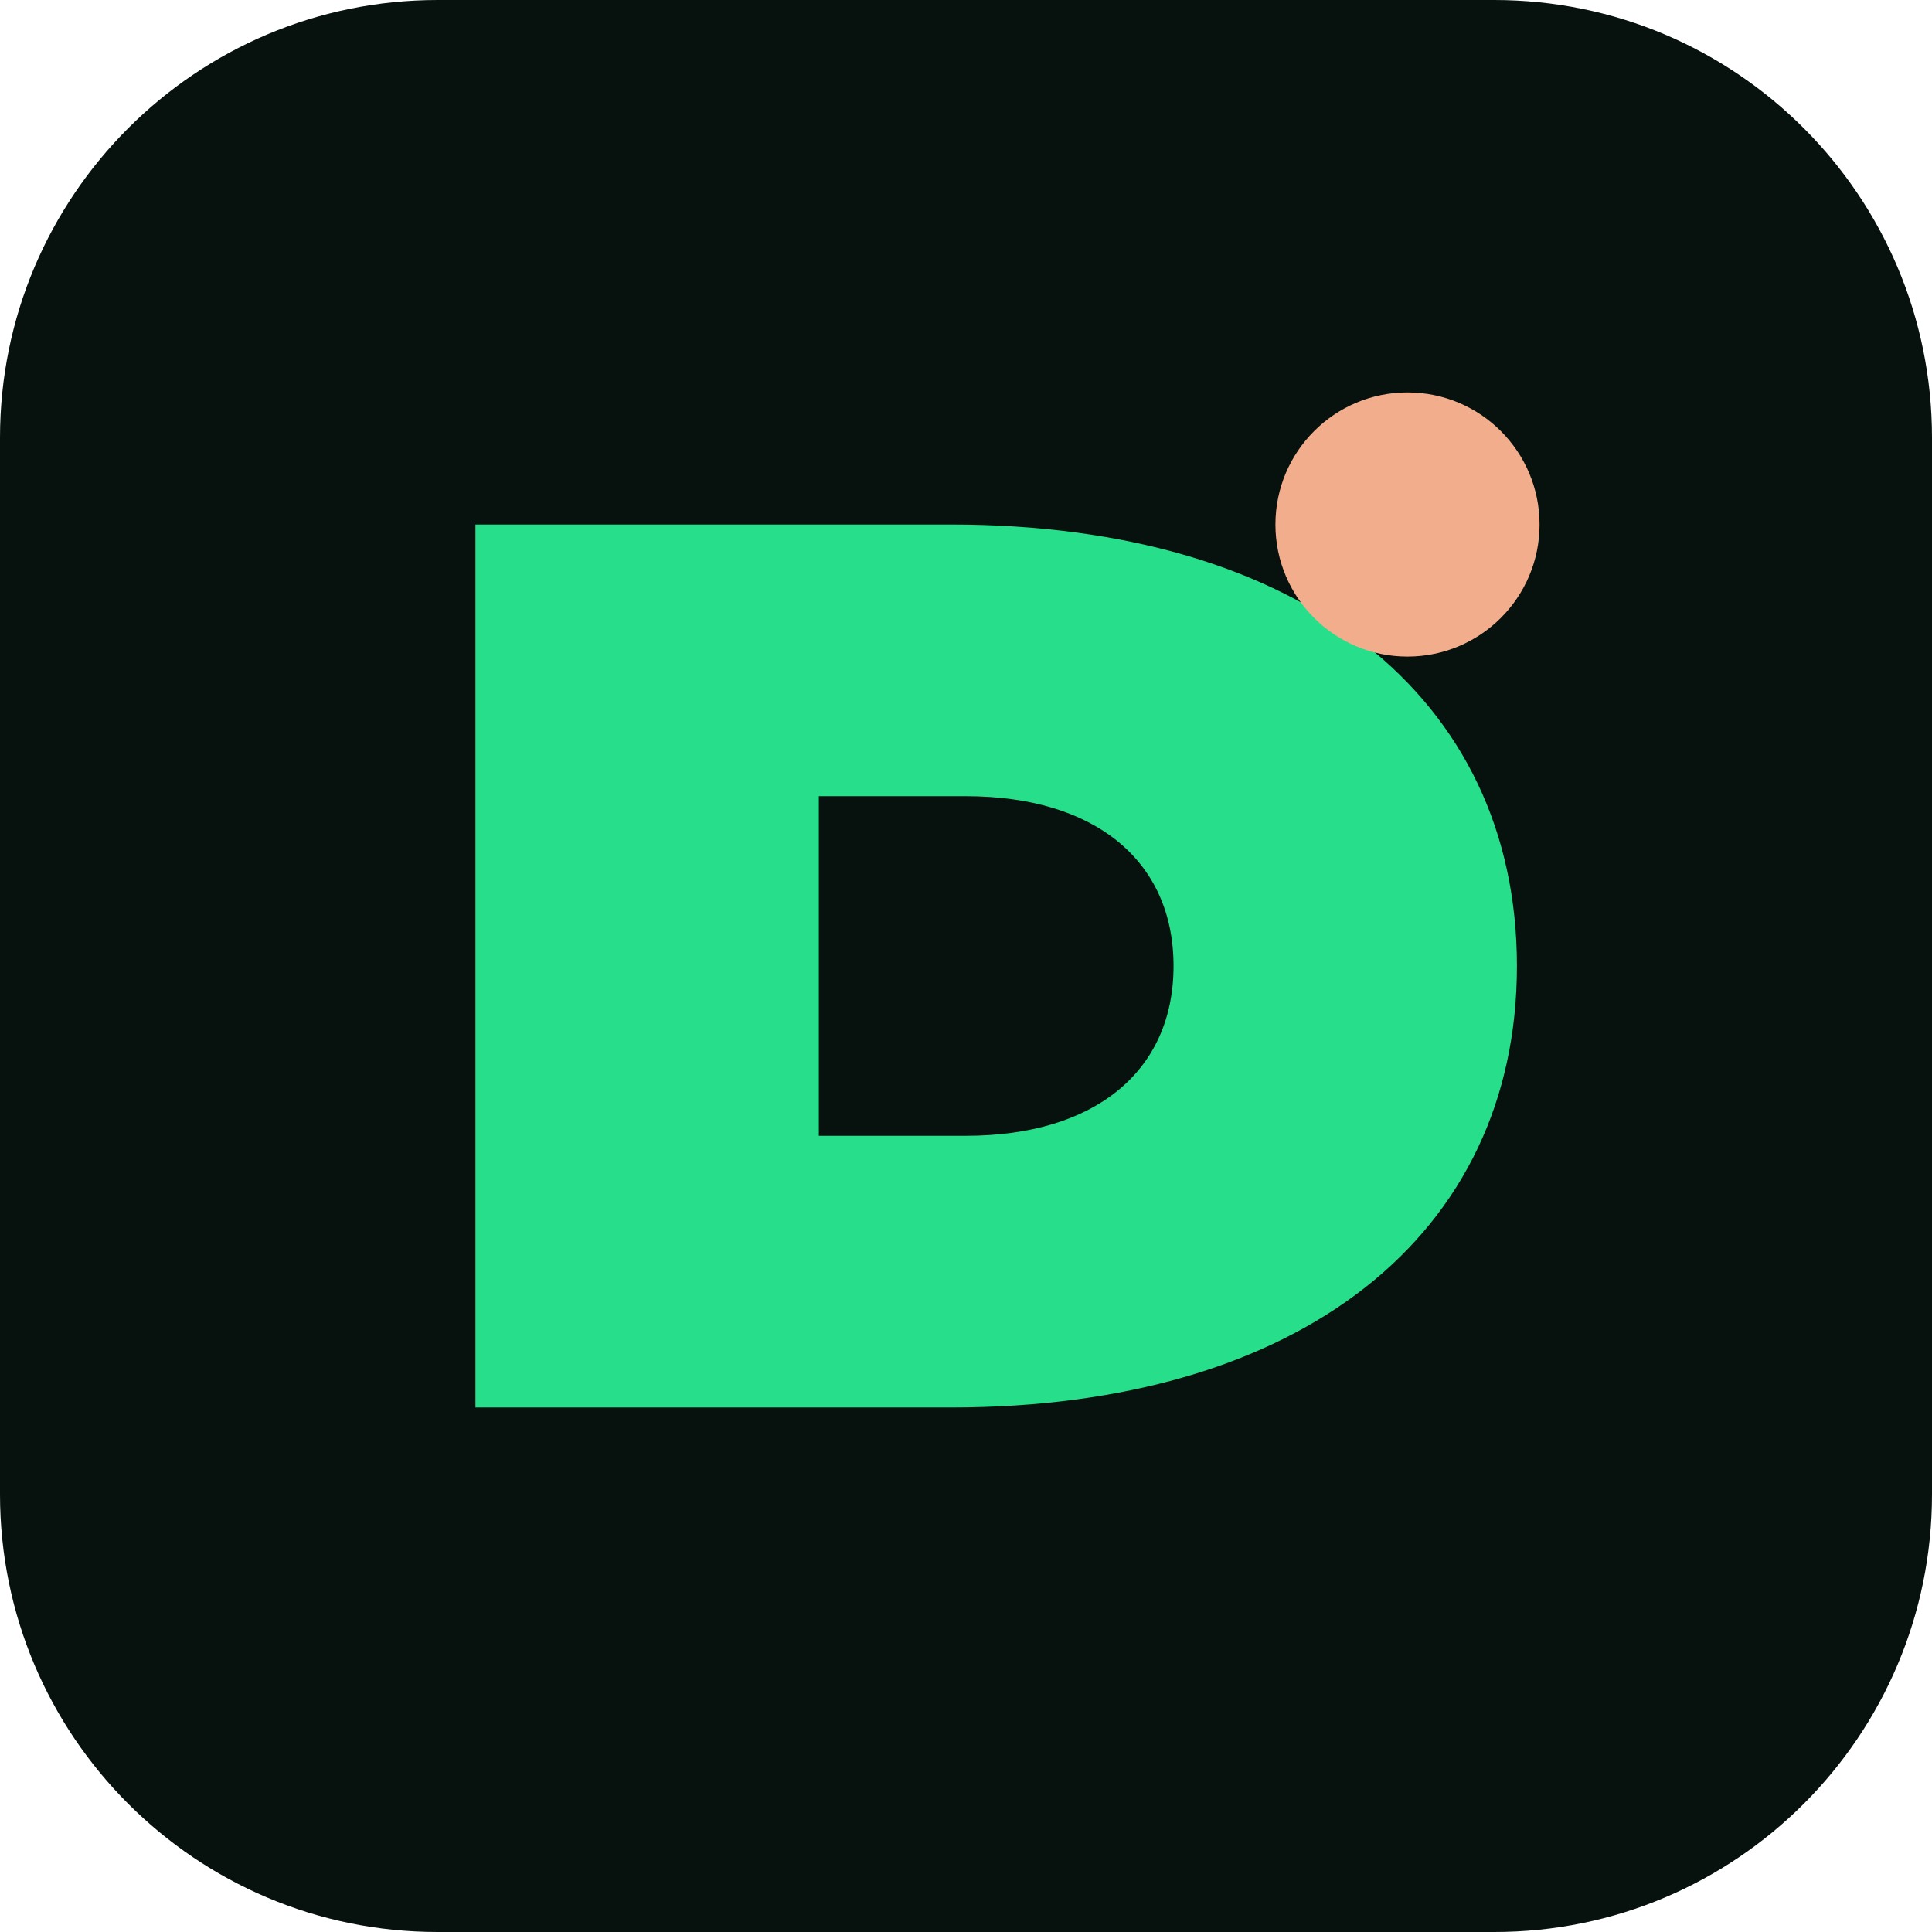
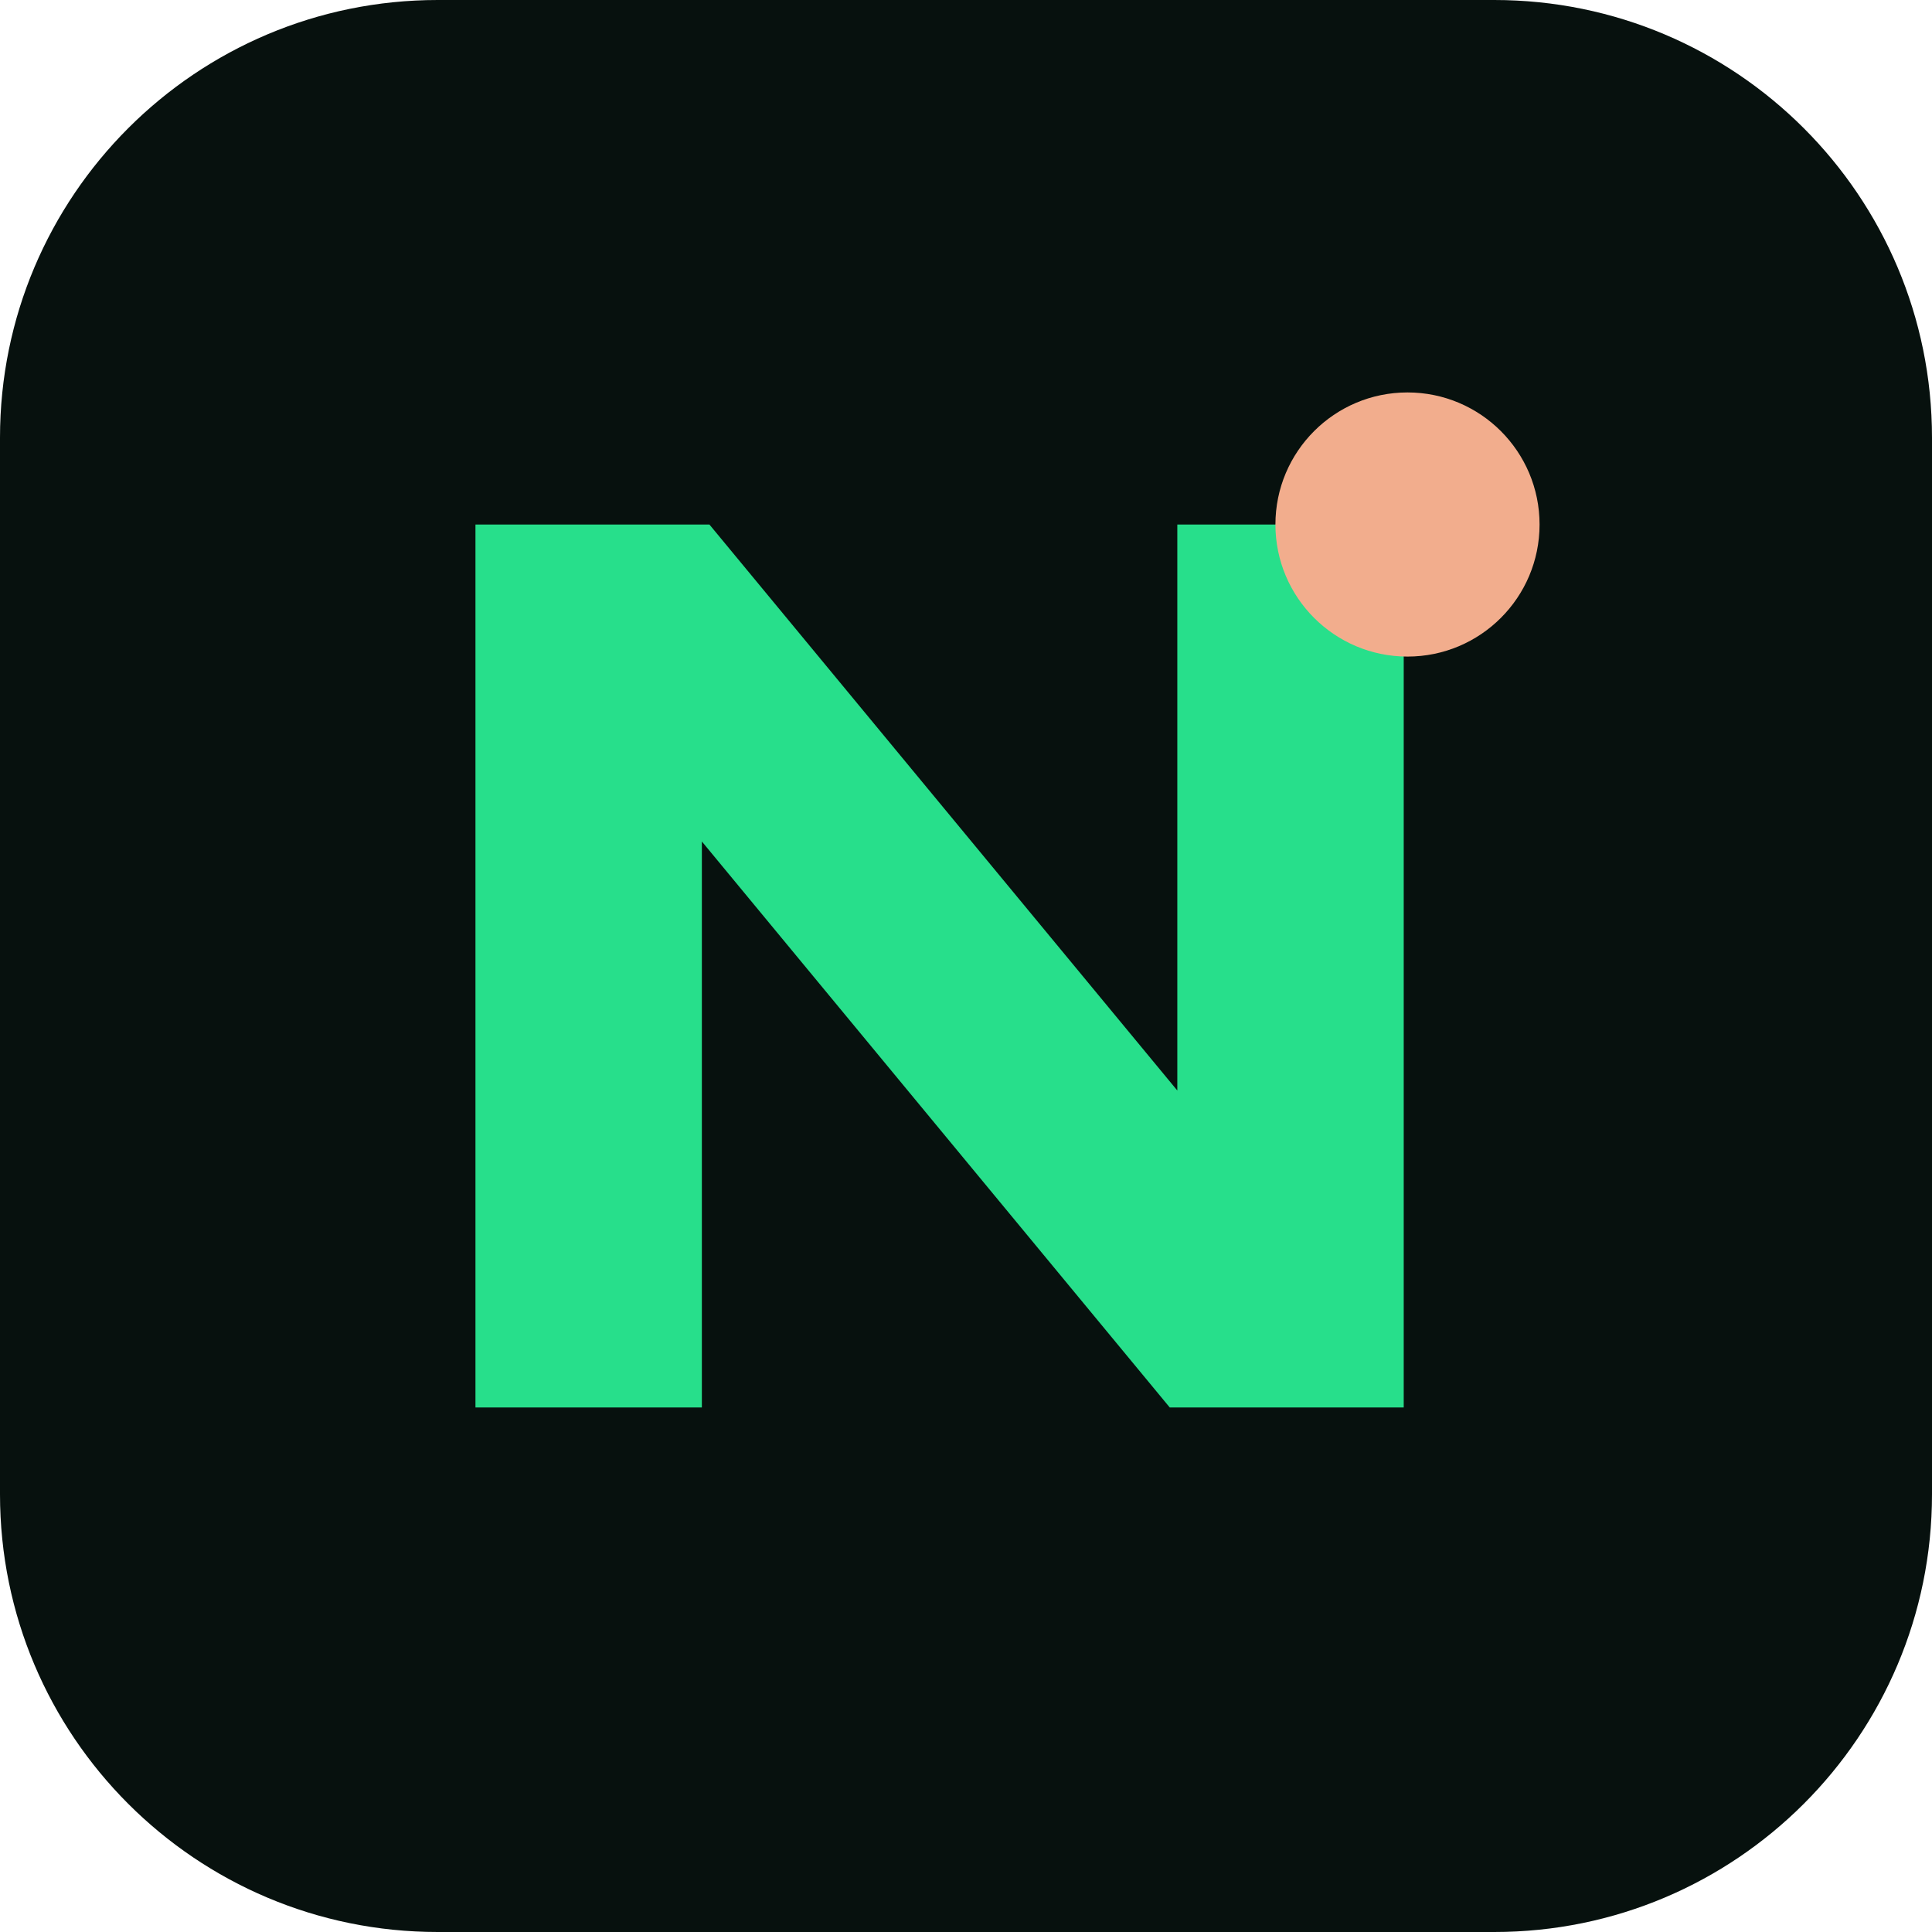
<svg xmlns="http://www.w3.org/2000/svg" viewBox="0 0 512 512">
  <rect width="512" height="512" rx="116" fill="#07110e" />
-   <path d="M126 139h126c93 0 150 46 150 117s-57 117-150 117H126V139zm91 72v90h39c34 0 55-17 55-45s-21-45-55-45h-39z" fill="#27df8b" />
+   <path d="M126 139h62l124 150V139h60v234h-62L186 223v150h-60z" fill="#27df8b" />
  <circle cx="373" cy="139" r="35" fill="#f2ad8d" />
</svg>
